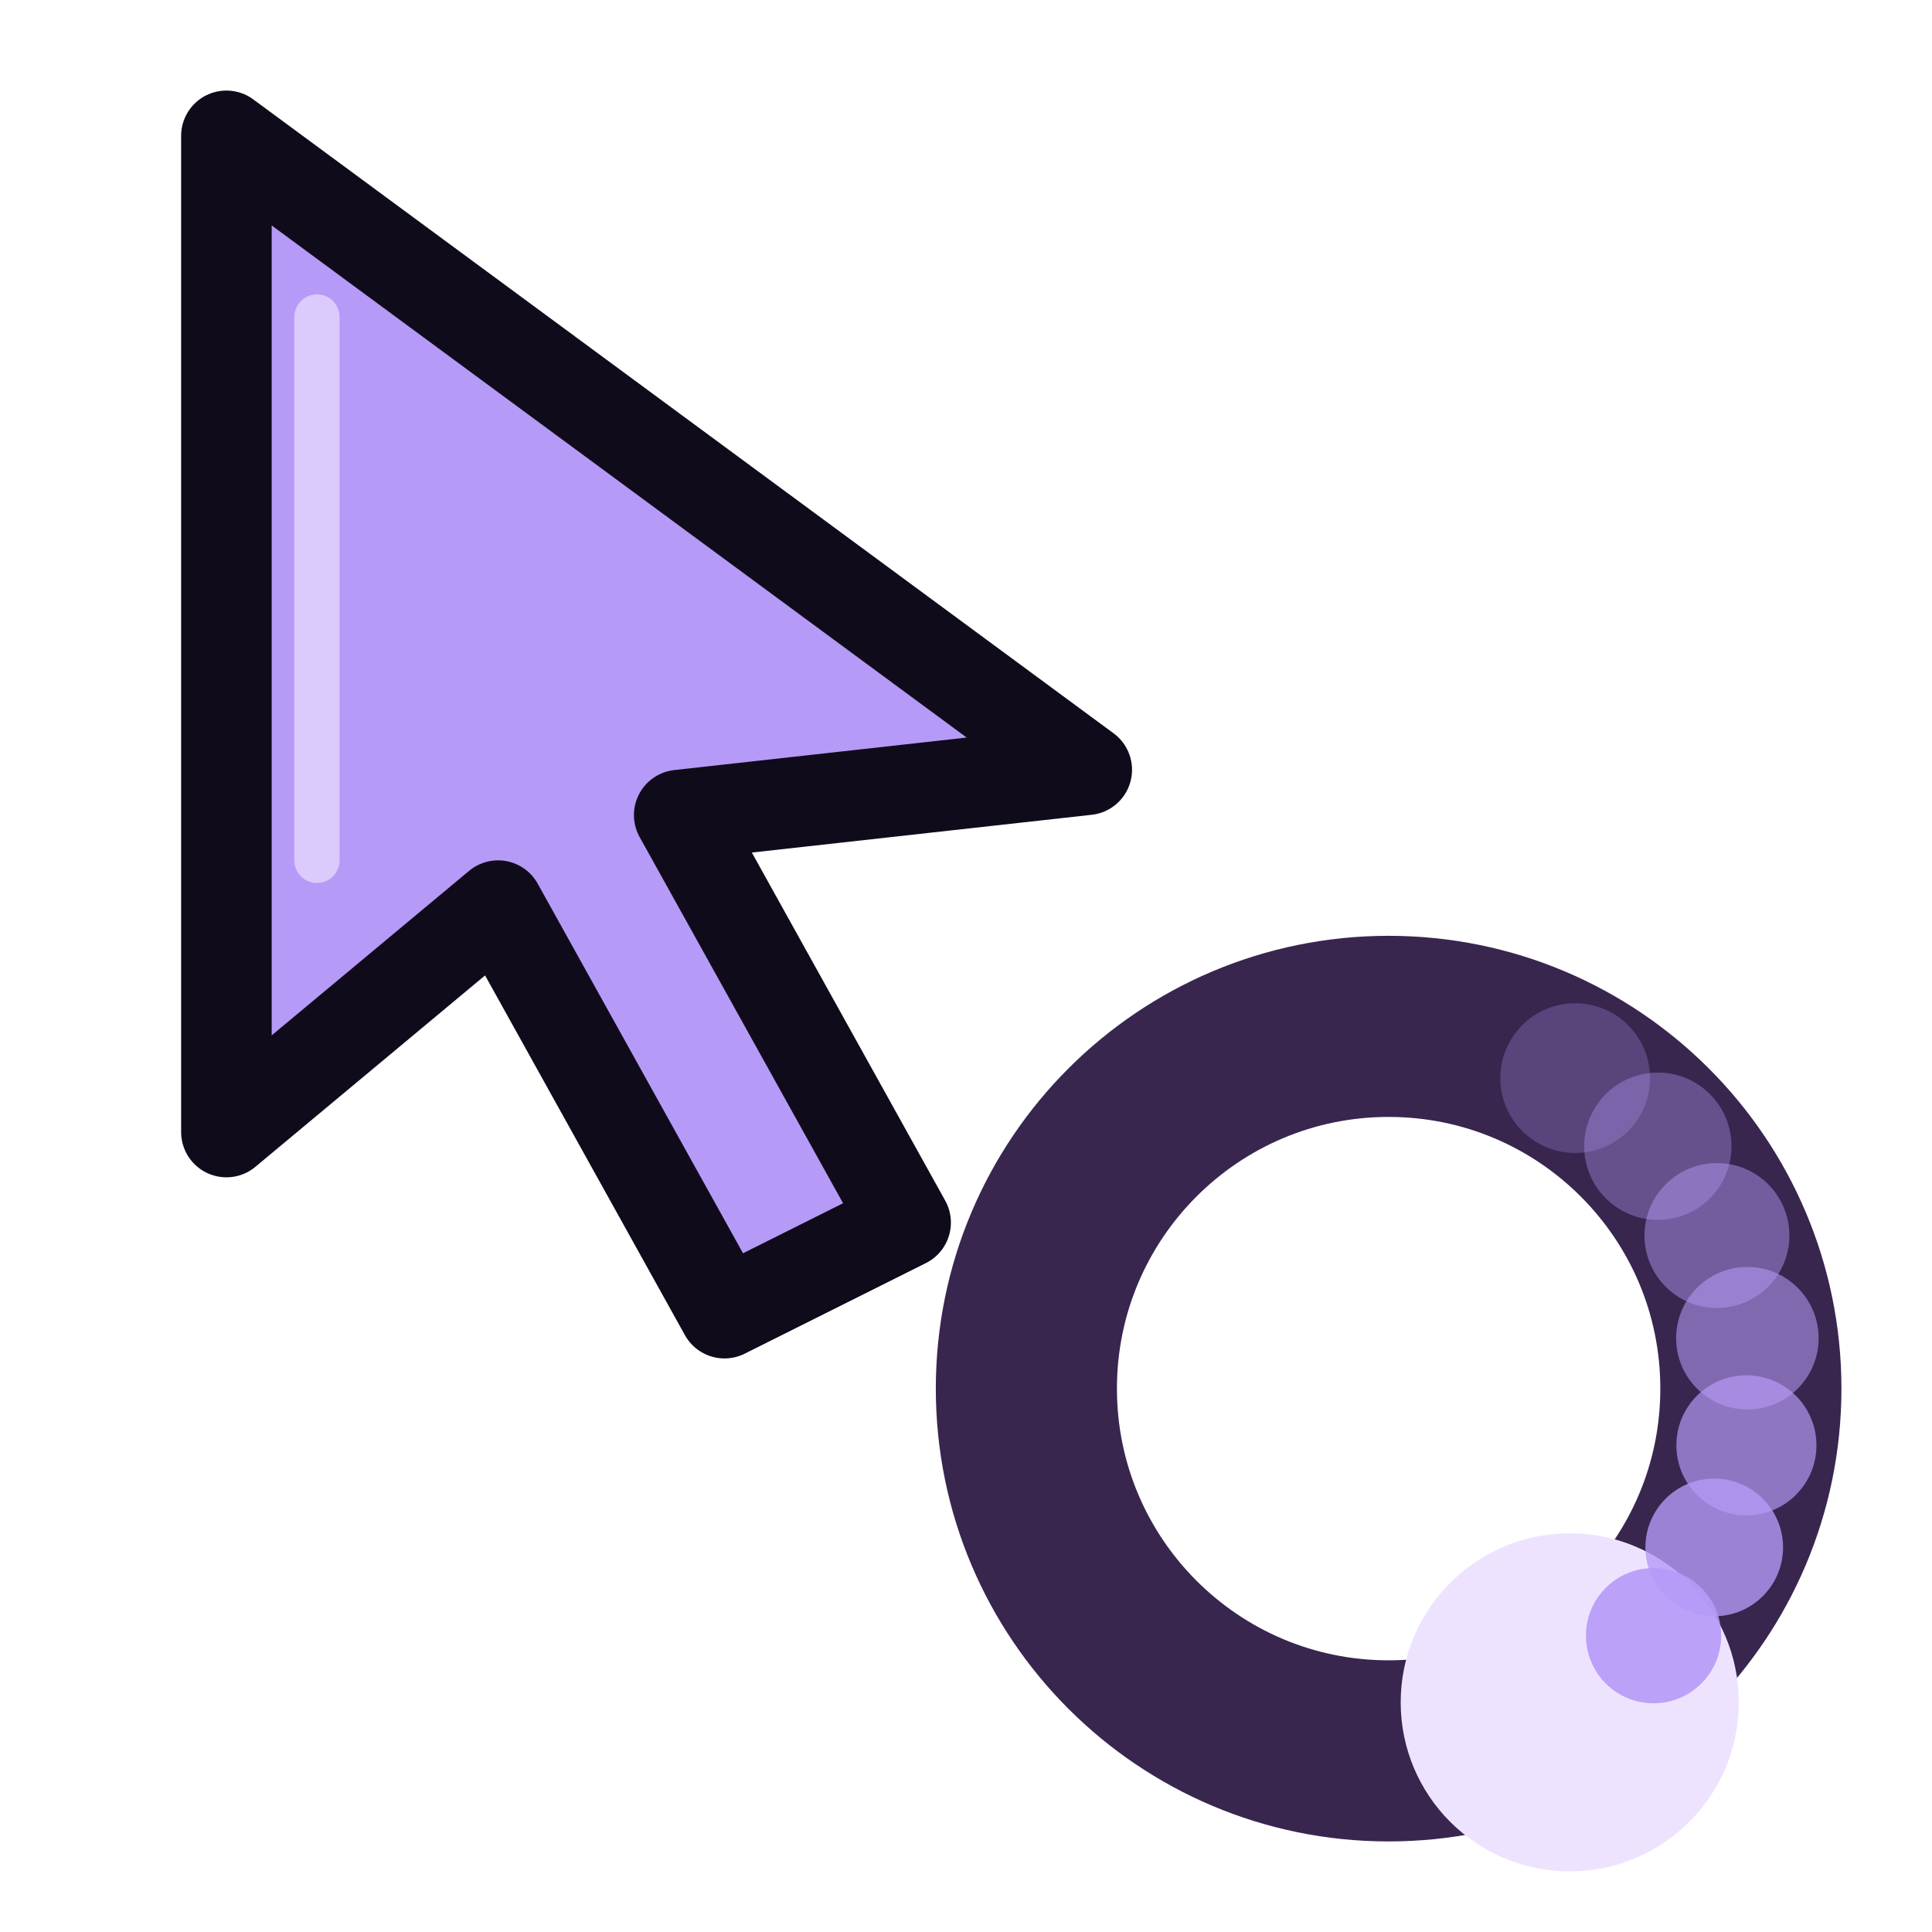
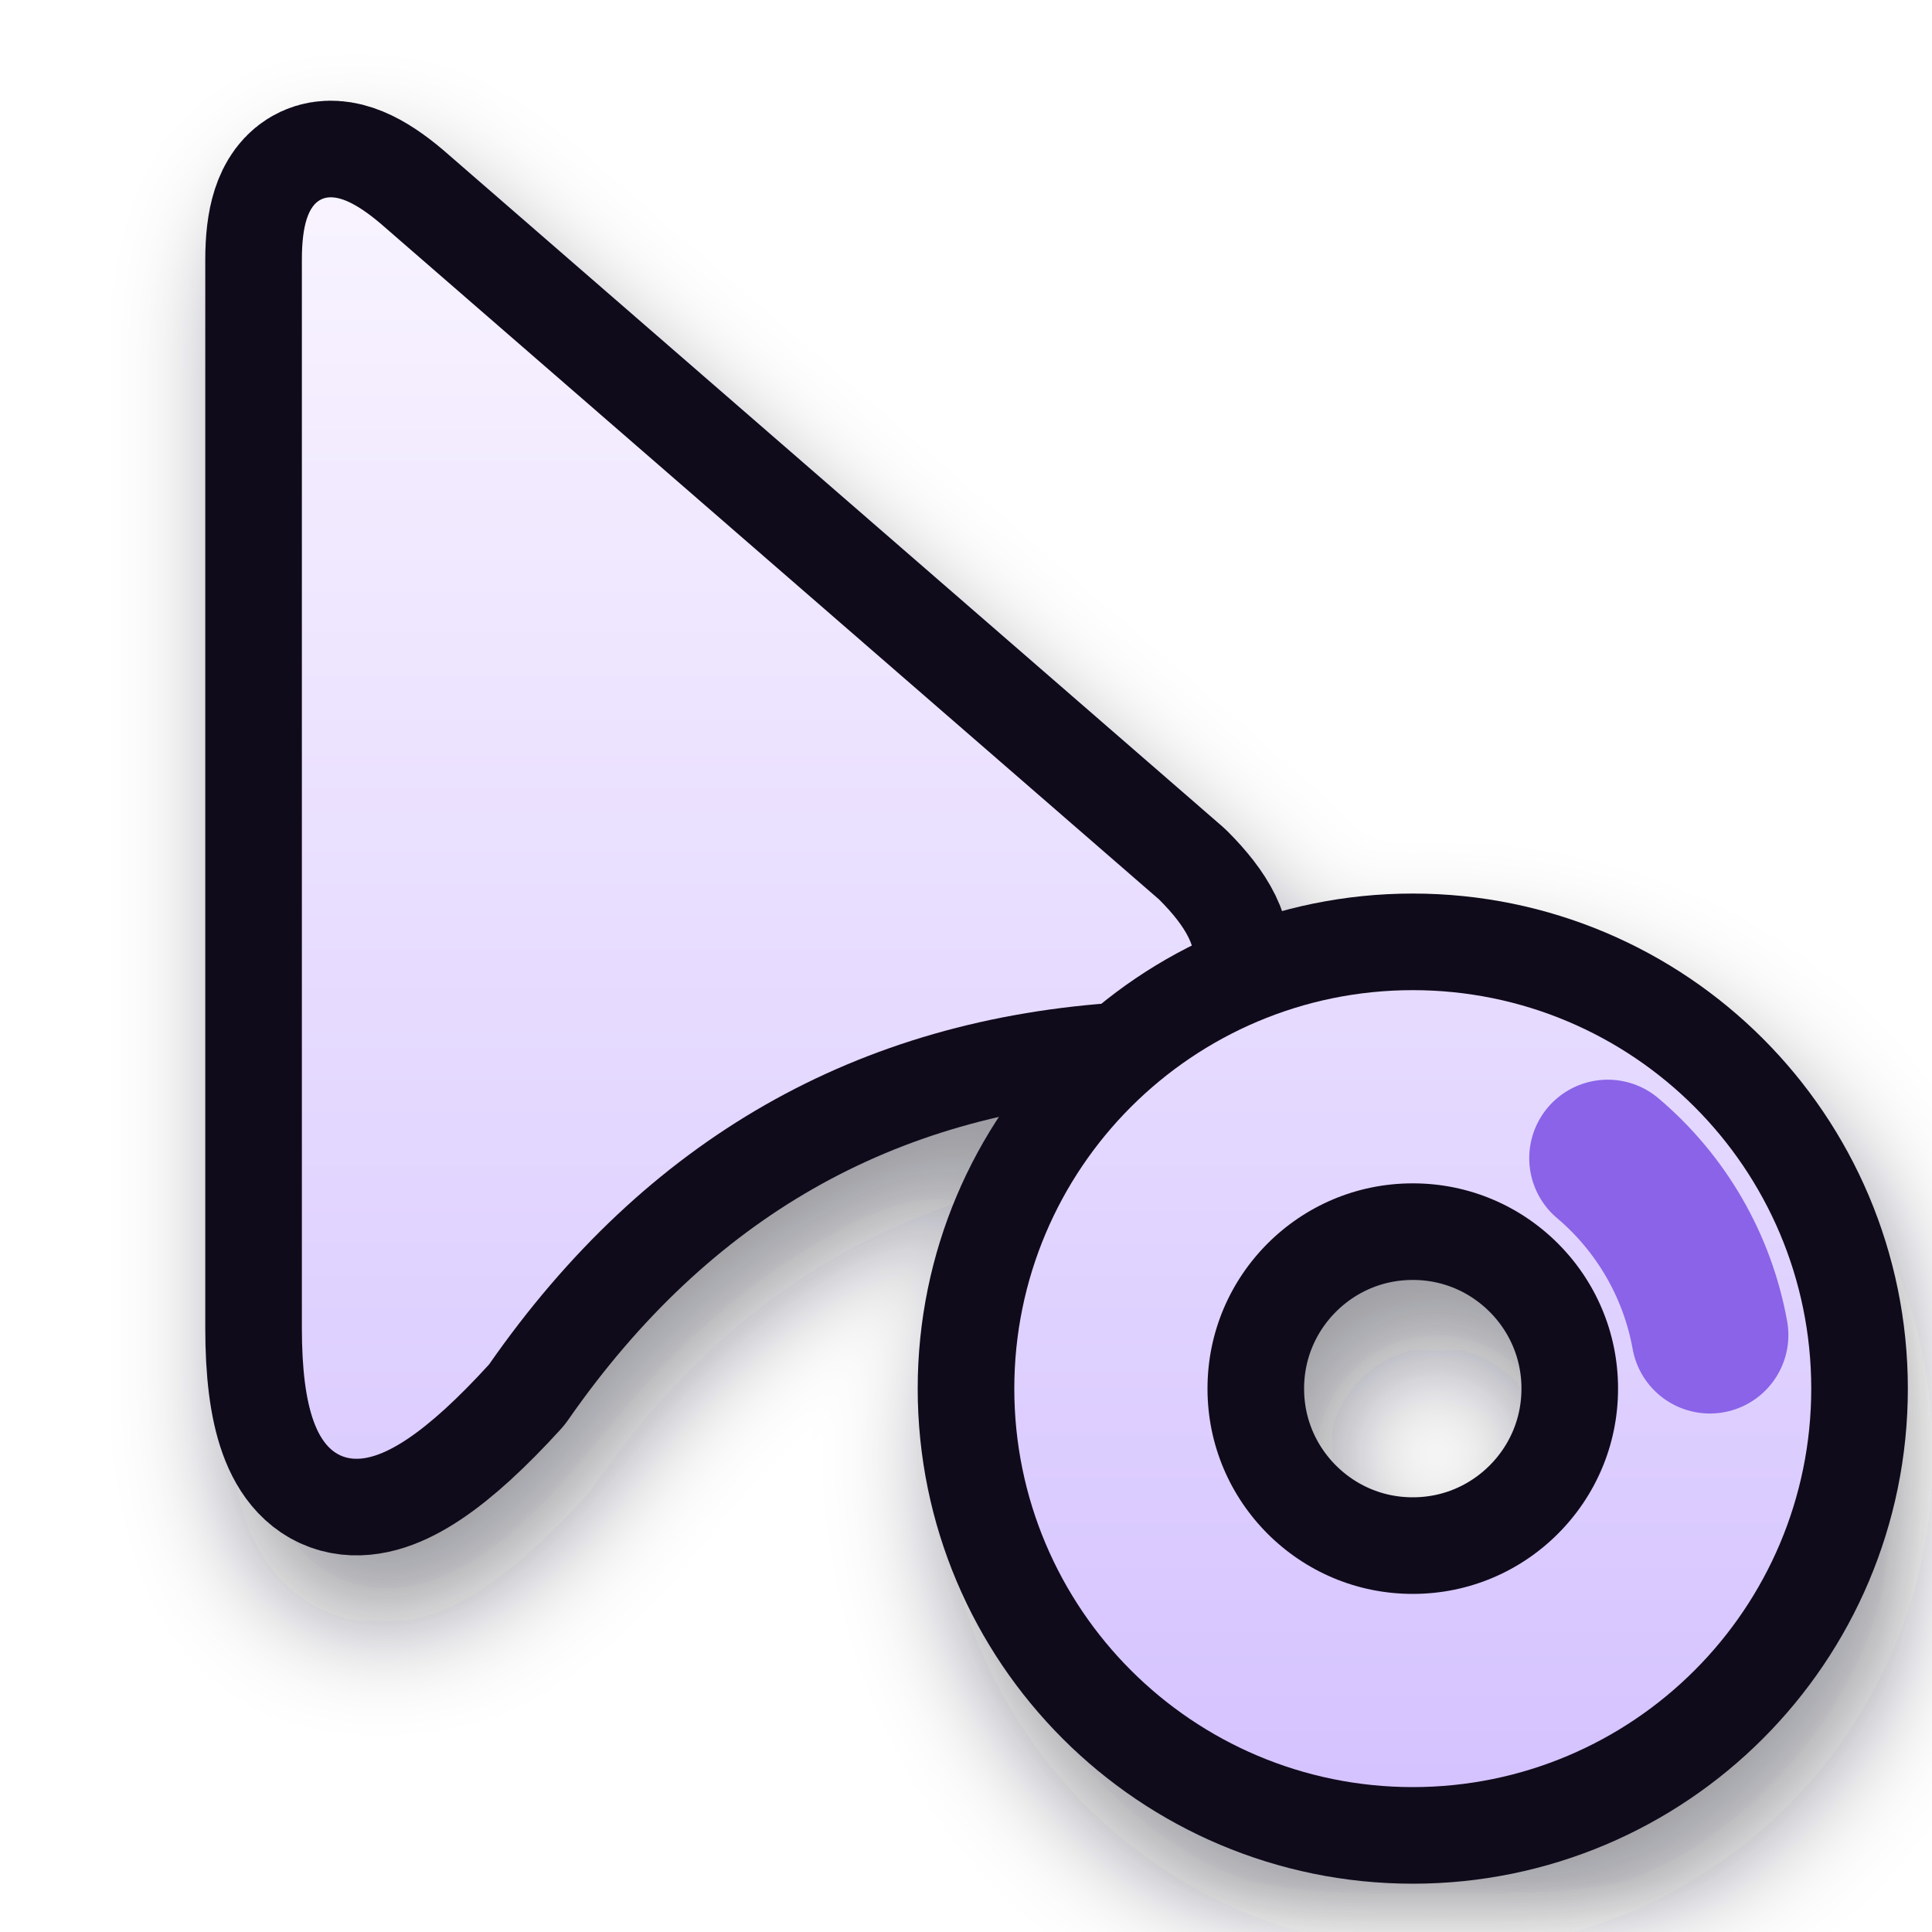
<svg xmlns="http://www.w3.org/2000/svg" width="32" height="32" viewBox="0 0 32 32">
-   <g stroke="#100b1b" stroke-width="2" stroke-linejoin="round" stroke-linecap="round" fill="#b69af7">
-     <g transform="scale(.75)">
-       <path d="M5 3 L5 25 L11 20 L16 29 L20 27 L15 18 L24 17 Z" />
-       <path d="M7 7 L7 19" fill="none" stroke="#eee3ff" stroke-width="1" opacity=".65" />
-     </g>
-     <circle cx="23" cy="23" r="6" fill="none" stroke="#38264f" stroke-width="3" />
-     <circle cx="26.000" cy="28.196" r="2.8" fill="#eee3ff" stroke="none" opacity="1.000" />
-     <circle cx="27.388" cy="27.092" r="1.12" fill="#b69af7" stroke="none" opacity="0.895" />
-     <circle cx="28.393" cy="25.630" r="1.14" fill="#b69af7" stroke="none" opacity="0.790" />
-     <circle cx="28.926" cy="23.939" r="1.16" fill="#b69af7" stroke="none" opacity="0.685" />
-     <circle cx="28.942" cy="22.165" r="1.18" fill="#b69af7" stroke="none" opacity="0.580" />
-     <circle cx="28.438" cy="20.464" r="1.2" fill="#b69af7" stroke="none" opacity="0.475" />
-     <circle cx="27.459" cy="18.985" r="1.22" fill="#b69af7" stroke="none" opacity="0.370" />
-     <circle cx="26.090" cy="17.857" r="1.24" fill="#b69af7" stroke="none" opacity="0.265" />
+   <defs>
+     <linearGradient id="body" gradientUnits="userSpaceOnUse" x1="0" y1="2" x2="0" y2="30">
+       <stop offset="0" stop-color="#faf6ff" />
+       <stop offset="1" stop-color="#d4c2ff" />
+     </linearGradient>
+     <filter id="shadow" x="-30%" y="-30%" width="160%" height="160%">
+       <feGaussianBlur stdDeviation=".9" />
+     </filter>
+   </defs>
+   <g filter="url(#shadow)" opacity=".42" transform="translate(.4 1.1)">
+     <path d="M5 4.3 Q5 2.6 6.3 3.7 L19.2 14.9 Q20.6 16.3 18.6 16.6 Q12 17 8.1 22.6 Q5 26 5 22 Z" fill="#100b1b" stroke="#100b1b" stroke-width="3.2" />
+     <circle cx="23.4" cy="23" r="5" fill="none" stroke="#100b1b" stroke-width="6.4" />
+   </g>
+   <g stroke-linejoin="round" stroke-linecap="round">
+     <path d="M5 4.3 Q5 2.6 6.3 3.7 L19.2 14.9 Q20.6 16.3 18.6 16.6 Q12 17 8.1 22.6 Q5 26 5 22 Z" fill="#100b1b" stroke="#100b1b" stroke-width="3.2" />
+     <path d="M5 4.3 Q5 2.6 6.3 3.7 L19.2 14.9 Q20.6 16.3 18.6 16.6 Q12 17 8.1 22.6 Q5 26 5 22 Z" fill="url(#body)" />
+     <circle cx="23.4" cy="23" r="5" fill="none" stroke="#100b1b" stroke-width="6.4" />
+     <circle cx="23.4" cy="23" r="5" fill="none" stroke="url(#body)" stroke-width="3.2" />
+     <path d="M26.629 19.183 A5 5 0 0 1 28.321 22.112" fill="none" stroke="#8a63e8" stroke-width="2.6" />
  </g>
</svg>
